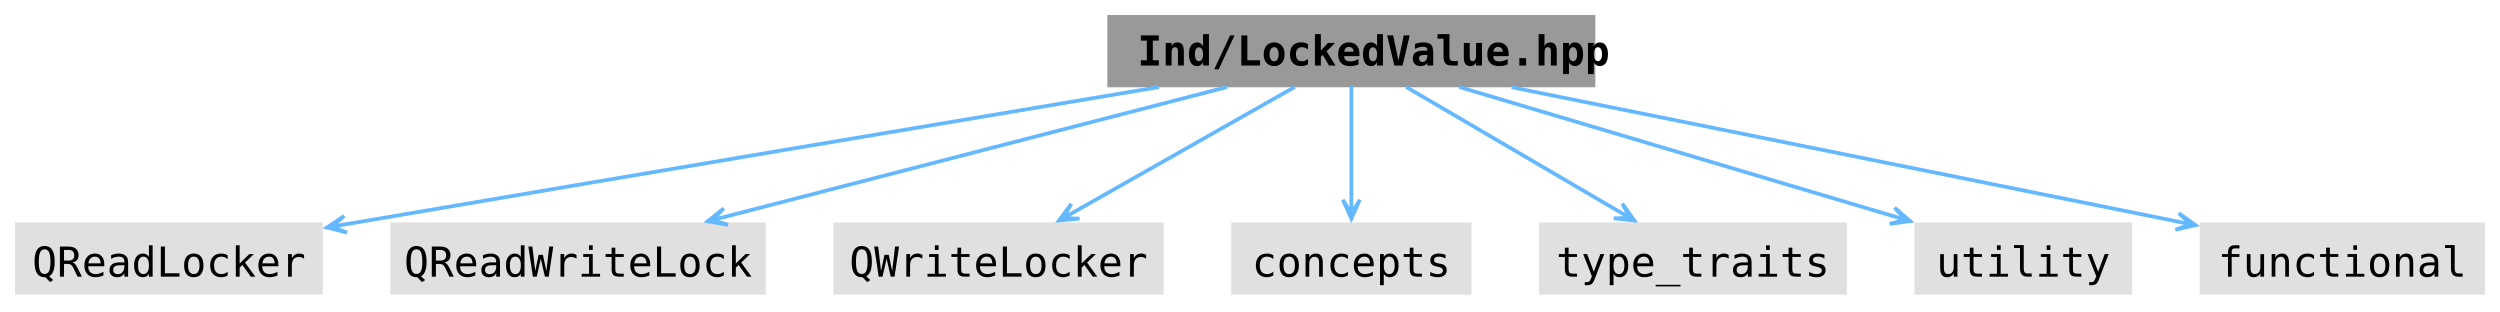
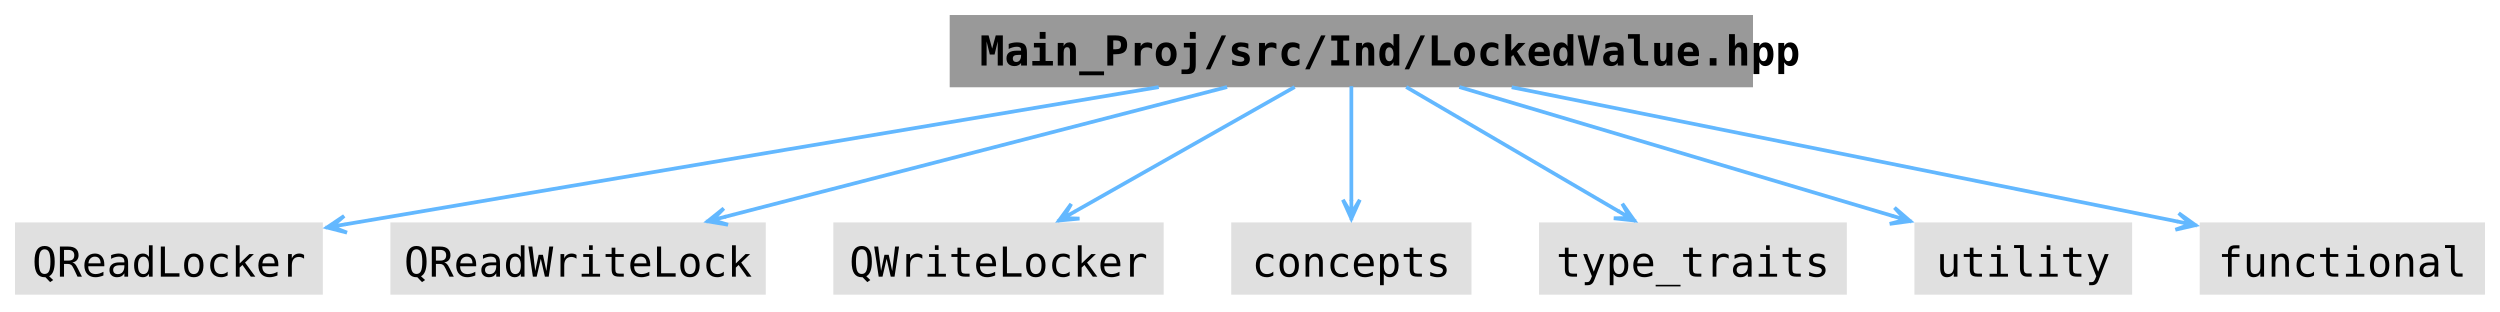
<svg xmlns="http://www.w3.org/2000/svg" xmlns:xlink="http://www.w3.org/1999/xlink" width="666pt" height="83pt" viewBox="0.00 0.00 666.00 83.00">
  <g id="graph0" class="graph" transform="scale(1 1) rotate(0) translate(4 78.5)">
    <g id="Node000001" class="node">
      <g id="a_Node000001">
        <a xlink:title="Defines a generic value protected by a QReadWriteLock.">
-           <polygon fill="#999999" stroke="none" points="421,-74.5 291,-74.5 291,-55.25 421,-55.25 421,-74.5" />
-           <text xml:space="preserve" text-anchor="start" x="299" y="-61.05" font-family="Consolas" font-weight="bold" font-size="11.00">Ind/LockedValue.hpp</text>
+           <polygon fill="#999999" stroke="none" points="463,-74.5 249,-74.5 249,-55.25 463,-55.25 463,-74.5" />
+           <text xml:space="preserve" text-anchor="start" x="257" y="-61.05" font-family="Consolas" font-weight="bold" font-size="11.00">Main_Proj/src/Ind/LockedValue.hpp</text>
        </a>
      </g>
    </g>
    <g id="Node000002" class="node">
      <g id="a_Node000002">
        <a xlink:title=" ">
          <polygon fill="#e0e0e0" stroke="none" points="82,-19.25 0,-19.25 0,0 82,0 82,-19.25" />
          <text xml:space="preserve" text-anchor="middle" x="41" y="-4.8" font-family="Consolas" font-size="11.00">QReadLocker</text>
        </a>
      </g>
    </g>
    <g id="edge1_Node000001_Node000002" class="edge">
      <g id="a_edge1_Node000001_Node000002">
        <a xlink:title=" ">
          <path fill="none" stroke="#63b8ff" d="M304.69,-55.3C251.3,-46.36 165.28,-31.91 91,-19.25 89.99,-19.08 88.96,-18.9 87.92,-18.73" />
          <polygon fill="#63b8ff" stroke="#63b8ff" points="83.13,-17.9 88.44,-16.53 84.39,-18.12 88.06,-18.75 88.06,-18.75 88.06,-18.75 84.39,-18.12 87.68,-20.97 83.13,-17.9" />
        </a>
      </g>
    </g>
    <g id="Node000003" class="node">
      <g id="a_Node000003">
        <a xlink:title=" ">
          <polygon fill="#e0e0e0" stroke="none" points="200,-19.25 100,-19.25 100,0 200,0 200,-19.25" />
          <text xml:space="preserve" text-anchor="middle" x="150" y="-4.8" font-family="Consolas" font-size="11.00">QReadWriteLock</text>
        </a>
      </g>
    </g>
    <g id="edge2_Node000001_Node000003" class="edge">
      <g id="a_edge2_Node000001_Node000003">
        <a xlink:title=" ">
          <path fill="none" stroke="#63b8ff" d="M322.9,-55.32C286.37,-45.88 227.63,-30.69 188.92,-20.69" />
          <polygon fill="#63b8ff" stroke="#63b8ff" points="184.54,-19.55 189.94,-18.63 185.78,-19.87 189.38,-20.8 189.38,-20.8 189.38,-20.8 185.78,-19.87 188.81,-22.98 184.54,-19.55" />
        </a>
      </g>
    </g>
    <g id="Node000004" class="node">
      <g id="a_Node000004">
        <a xlink:title=" ">
          <polygon fill="#e0e0e0" stroke="none" points="306,-19.25 218,-19.25 218,0 306,0 306,-19.25" />
          <text xml:space="preserve" text-anchor="middle" x="262" y="-4.8" font-family="Consolas" font-size="11.00">QWriteLocker</text>
        </a>
      </g>
    </g>
    <g id="edge3_Node000001_Node000004" class="edge">
      <g id="a_edge3_Node000001_Node000004">
        <a xlink:title=" ">
          <path fill="none" stroke="#63b8ff" d="M340.9,-55.32C325,-46.31 299.89,-32.09 282.27,-22.11" />
          <polygon fill="#63b8ff" stroke="#63b8ff" points="278.13,-19.76 283.58,-20.27 279.24,-20.39 282.48,-22.22 282.48,-22.22 282.48,-22.22 279.24,-20.39 281.37,-24.18 278.13,-19.76" />
        </a>
      </g>
    </g>
    <g id="Node000005" class="node">
      <g id="a_Node000005">
        <a xlink:title=" ">
          <polygon fill="#e0e0e0" stroke="none" points="388,-19.25 324,-19.25 324,0 388,0 388,-19.25" />
          <text xml:space="preserve" text-anchor="middle" x="356" y="-4.8" font-family="Consolas" font-size="11.00">concepts</text>
        </a>
      </g>
    </g>
    <g id="edge4_Node000001_Node000005" class="edge">
      <g id="a_edge4_Node000001_Node000005">
        <a xlink:title=" ">
          <path fill="none" stroke="#63b8ff" d="M356,-55.55C356,-47.4 356,-34.79 356,-25.01" />
          <polygon fill="#63b8ff" stroke="#63b8ff" points="356,-20.28 358.25,-25.28 356,-21.56 356,-25.28 356,-25.28 356,-25.28 356,-21.56 353.75,-25.28 356,-20.28" />
        </a>
      </g>
    </g>
    <g id="Node000006" class="node">
      <g id="a_Node000006">
        <a xlink:title=" ">
          <polygon fill="#e0e0e0" stroke="none" points="488,-19.25 406,-19.25 406,0 488,0 488,-19.25" />
          <text xml:space="preserve" text-anchor="middle" x="447" y="-4.8" font-family="Consolas" font-size="11.00">type_traits</text>
        </a>
      </g>
    </g>
    <g id="edge5_Node000001_Node000006" class="edge">
      <g id="a_edge5_Node000001_Node000006">
        <a xlink:title=" ">
          <path fill="none" stroke="#63b8ff" d="M370.62,-55.32C386.01,-46.31 410.32,-32.09 427.37,-22.11" />
          <polygon fill="#63b8ff" stroke="#63b8ff" points="431.36,-19.77 428.18,-24.24 430.26,-20.42 427.05,-22.3 427.05,-22.3 427.05,-22.3 430.26,-20.42 425.91,-20.36 431.36,-19.77" />
        </a>
      </g>
    </g>
    <g id="Node000007" class="node">
      <g id="a_Node000007">
        <a xlink:title=" ">
          <polygon fill="#e0e0e0" stroke="none" points="564,-19.25 506,-19.25 506,0 564,0 564,-19.25" />
          <text xml:space="preserve" text-anchor="middle" x="535" y="-4.8" font-family="Consolas" font-size="11.00">utility</text>
        </a>
      </g>
    </g>
    <g id="edge6_Node000001_Node000007" class="edge">
      <g id="a_edge6_Node000001_Node000007">
        <a xlink:title=" ">
          <path fill="none" stroke="#63b8ff" d="M384.76,-55.32C416.24,-45.95 466.71,-30.94 500.35,-20.93" />
          <polygon fill="#63b8ff" stroke="#63b8ff" points="504.85,-19.6 500.7,-23.18 503.62,-19.96 500.05,-21.02 500.05,-21.02 500.05,-21.02 503.62,-19.96 499.41,-18.86 504.85,-19.6" />
        </a>
      </g>
    </g>
    <g id="Node000008" class="node">
      <g id="a_Node000008">
        <a xlink:title=" ">
          <polygon fill="#e0e0e0" stroke="none" points="658,-19.25 582,-19.25 582,0 658,0 658,-19.25" />
          <text xml:space="preserve" text-anchor="middle" x="620" y="-4.8" font-family="Consolas" font-size="11.00">functional</text>
        </a>
      </g>
    </g>
    <g id="edge7_Node000001_Node000008" class="edge">
      <g id="a_edge7_Node000001_Node000008">
        <a xlink:title=" ">
          <path fill="none" stroke="#63b8ff" d="M398.71,-55.26C447.51,-45.42 526.96,-29.39 576.21,-19.46" />
          <polygon fill="#63b8ff" stroke="#63b8ff" points="580.87,-18.52 576.41,-21.71 579.61,-18.77 575.97,-19.51 575.97,-19.51 575.97,-19.51 579.61,-18.77 575.52,-17.3 580.87,-18.52" />
        </a>
      </g>
    </g>
  </g>
</svg>
